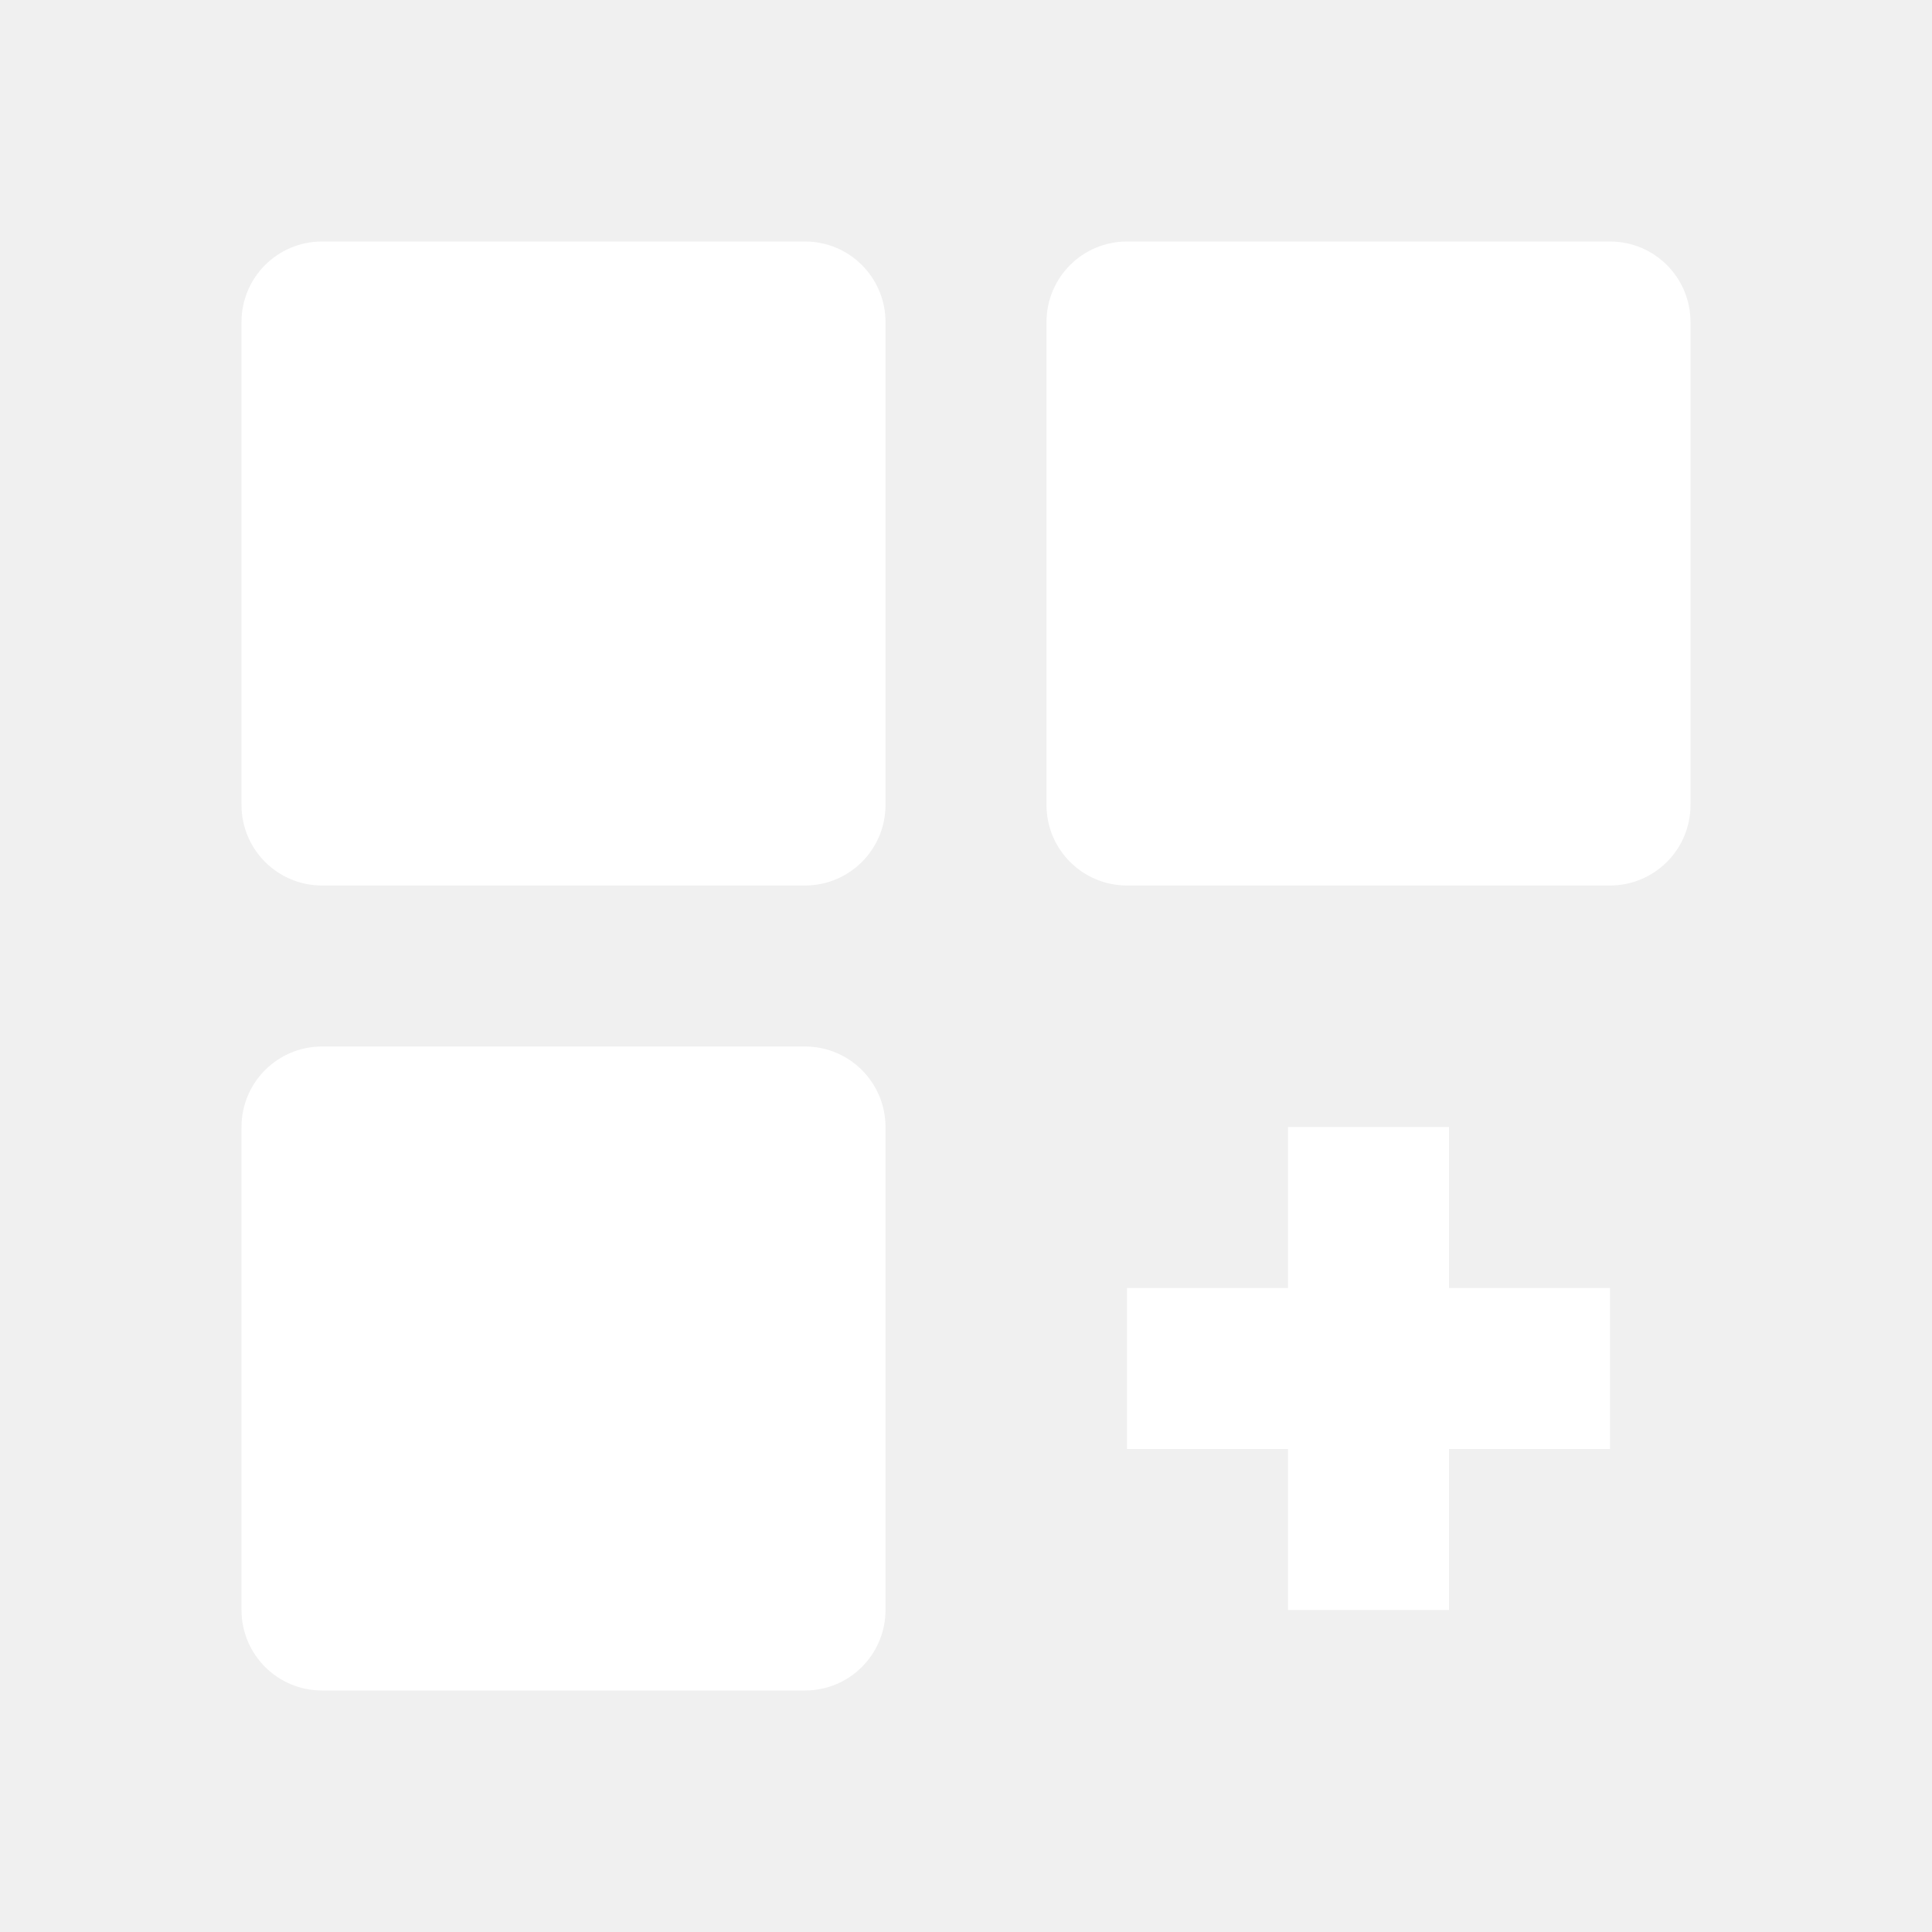
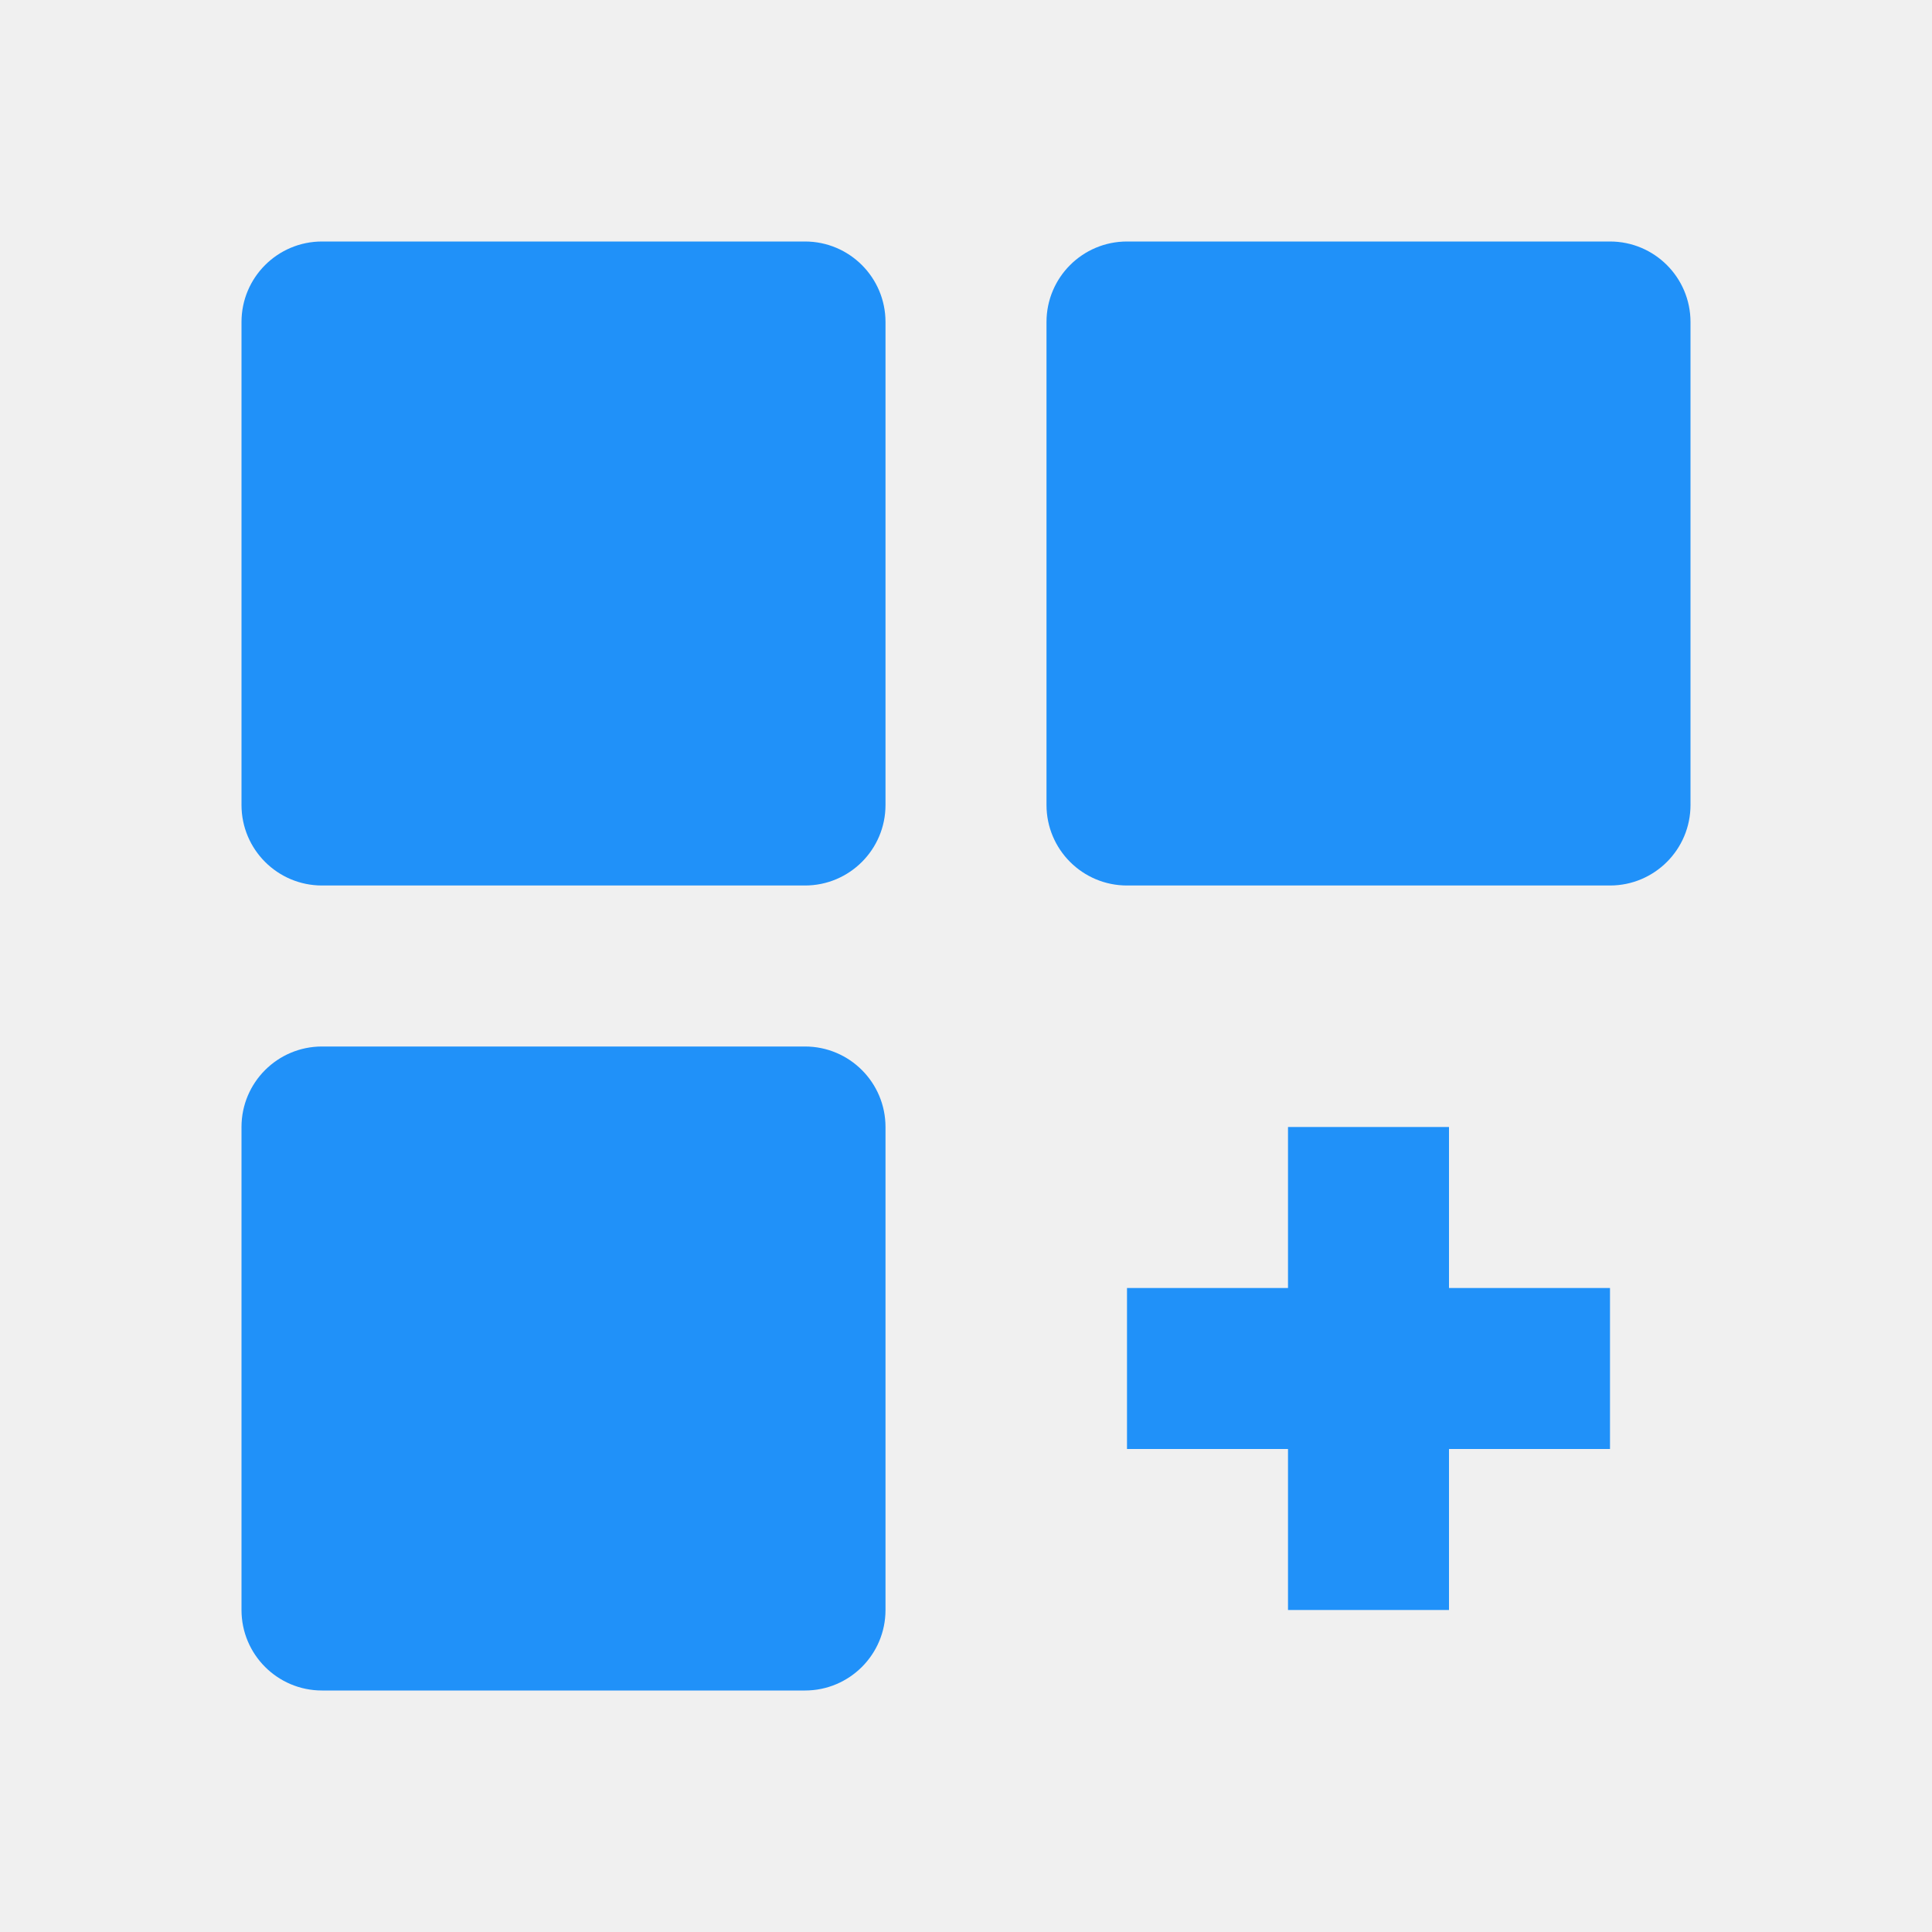
- <svg xmlns="http://www.w3.org/2000/svg" width="24" height="24" viewBox="0 0 24 24" style="fill: #fff;transform: ;msFilter:;">
+ <svg xmlns="http://www.w3.org/2000/svg" width="24" height="24" viewBox="0 0 24 24" style="fill: #2091F9;transform: ;msFilter:;">
  <path d="M10 3H4a1 1 0 0 0-1 1v6a1 1 0 0 0 1 1h6a1 1 0 0 0 1-1V4a1 1 0 0 0-1-1zm10 0h-6a1 1 0 0 0-1 1v6a1 1 0 0 0 1 1h6a1 1 0 0 0 1-1V4a1 1 0 0 0-1-1zM10 13H4a1 1 0 0 0-1 1v6a1 1 0 0 0 1 1h6a1 1 0 0 0 1-1v-6a1 1 0 0 0-1-1zm8 1h-2v2h-2v2h2v2h2v-2h2v-2h-2z" />
</svg>
